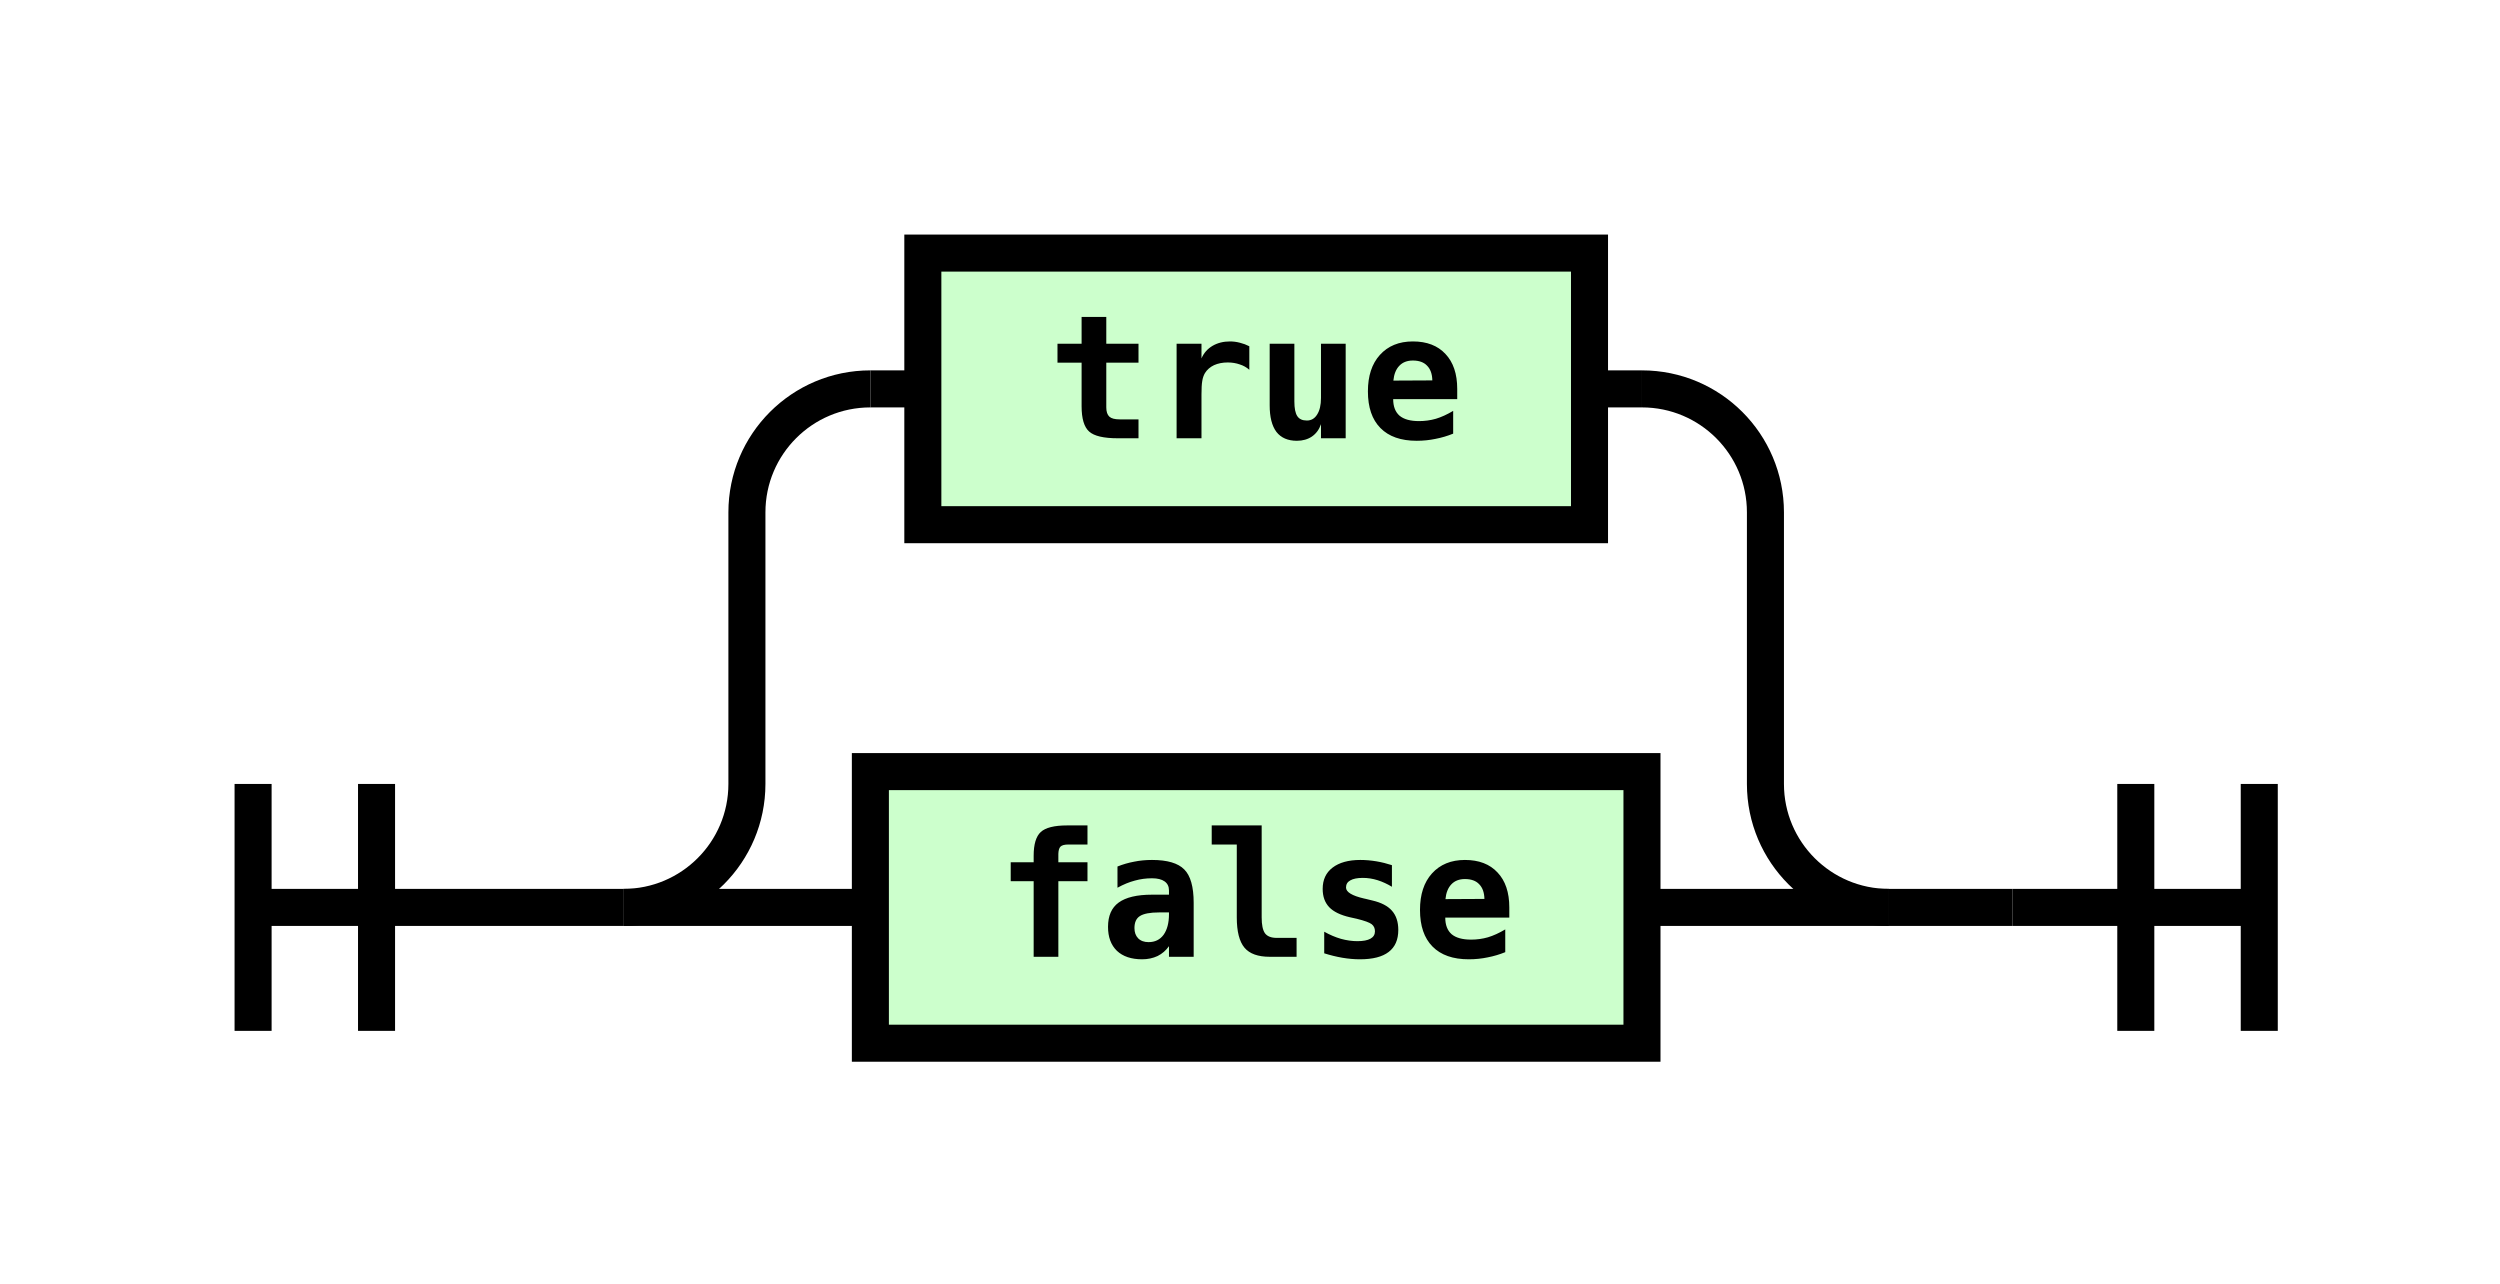
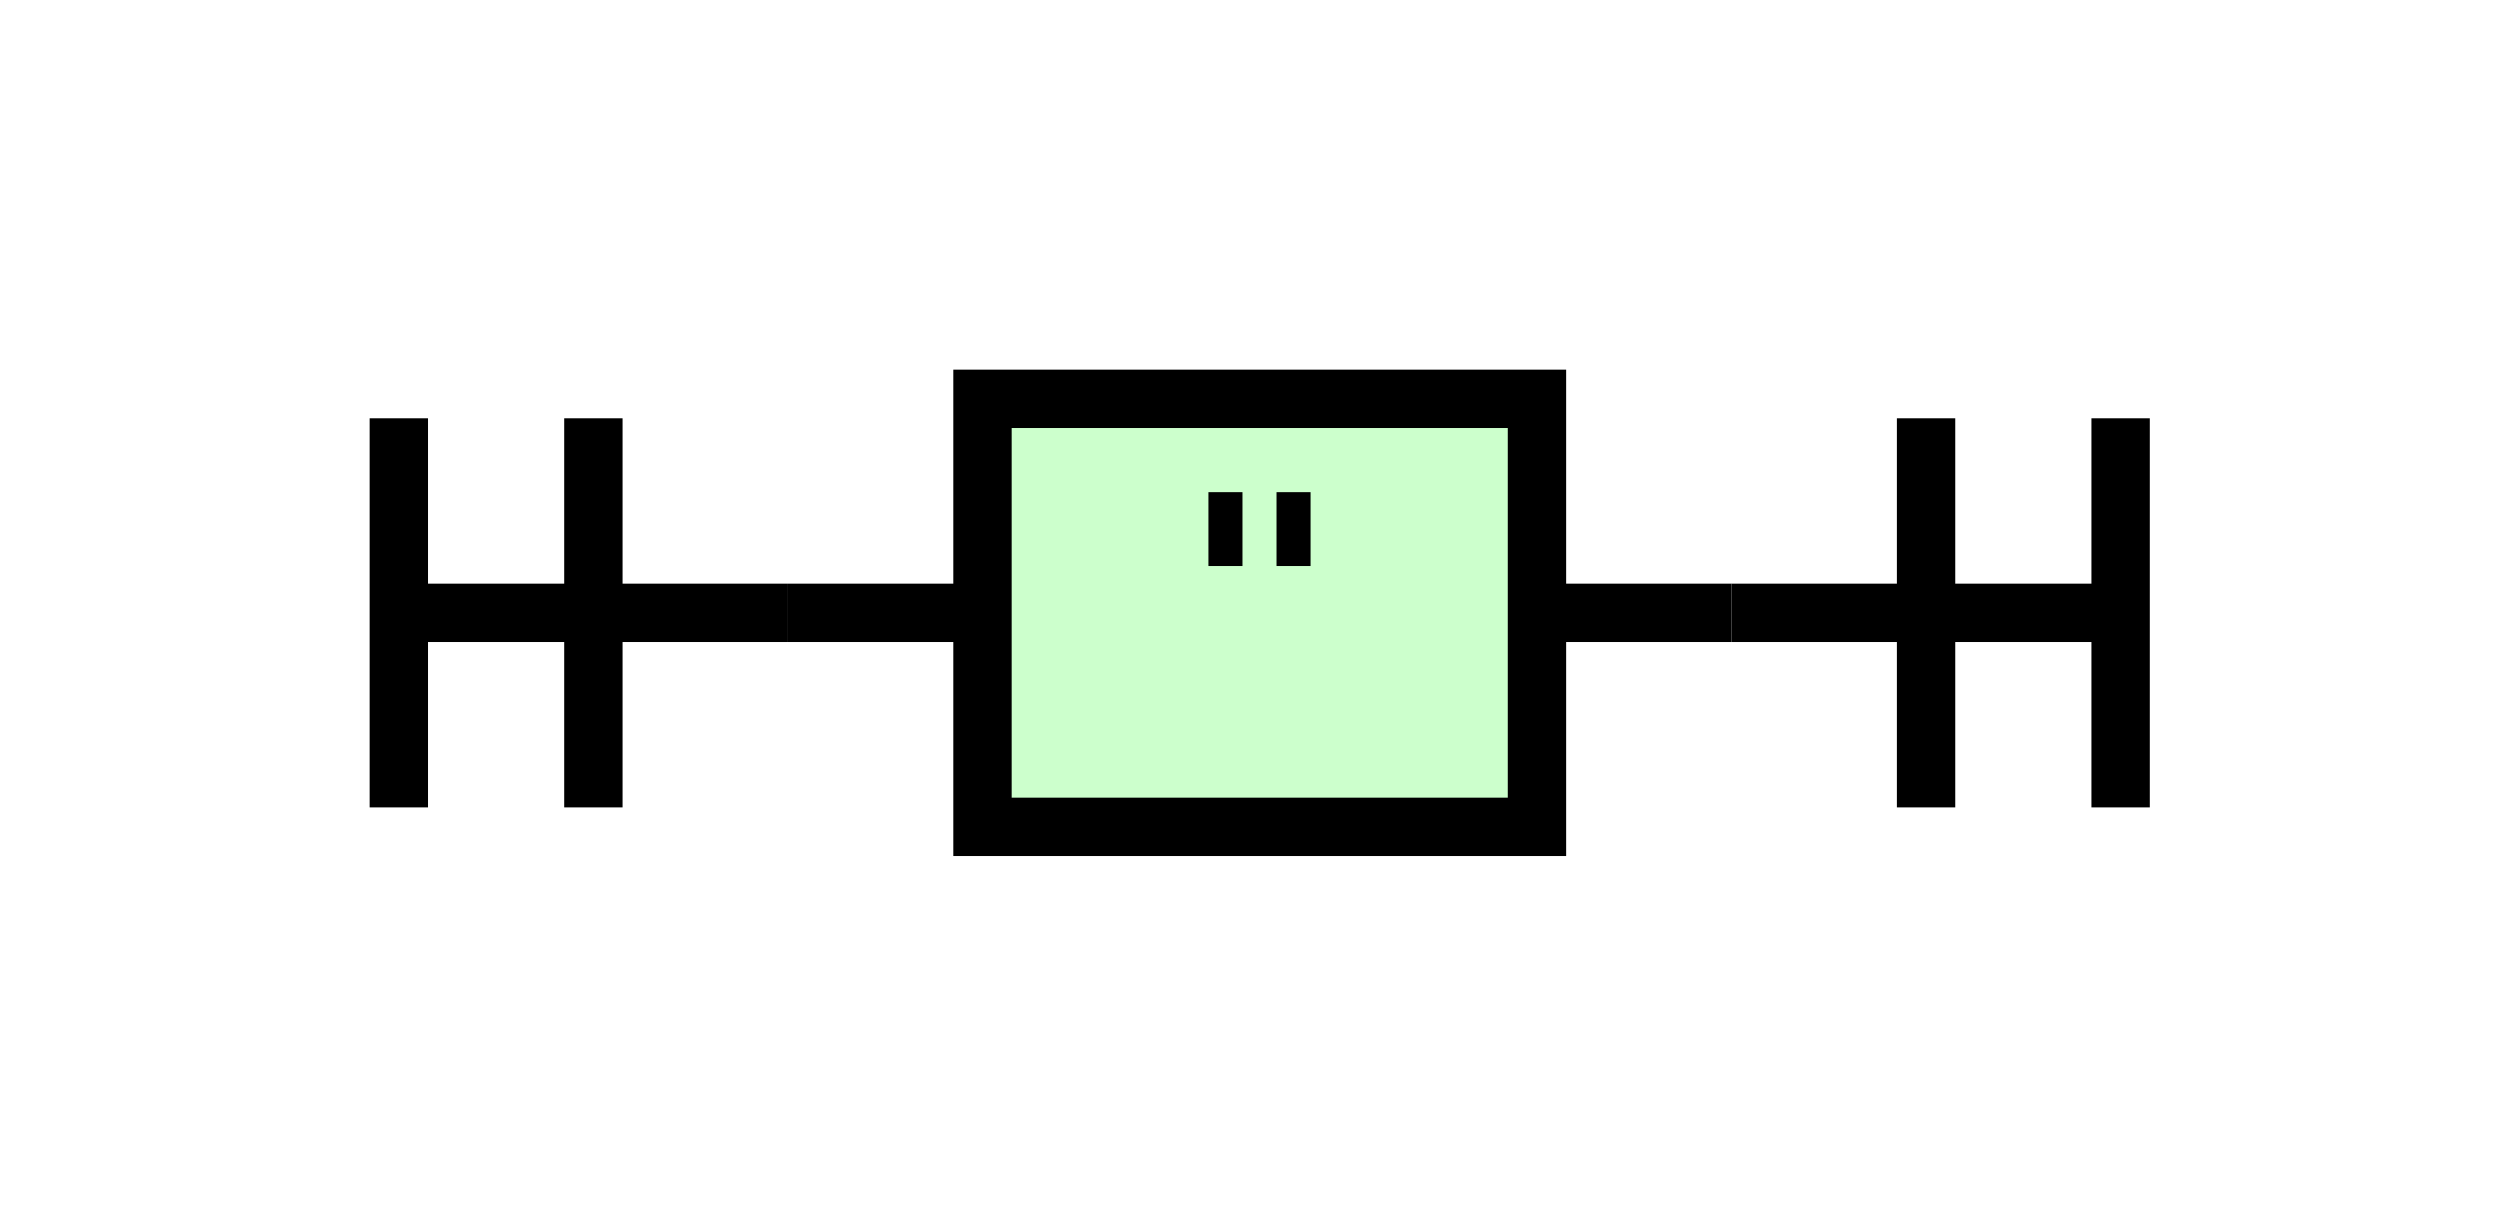
- <svg xmlns="http://www.w3.org/2000/svg" class="railroad-diagram" height="104" viewBox="0 0 202.5 104" width="202.5">
+ <svg xmlns="http://www.w3.org/2000/svg" class="railroad-diagram" height="62" viewBox="0 0 128.5 62" width="128.5">
  <g transform="translate(.5 .5)">
    <g>
-       <path d="M20 63v20m10 -20v20m-10 -10h20" />
+       <path d="M20 21v20m10 -20v20m-10 -10h20" />
    </g>
-     <path d="M40 73h10" />
-     <g>
-       <path d="M50 73h0.0" />
-       <path d="M152.5 73h0.0" />
-       <g>
-         <path d="M50.0 73h0.0" />
-         <path d="M152.5 73h0.0" />
-         <path d="M50.0 73a10 10 0 0 0 10 -10v-22a10 10 0 0 1 10 -10" />
-         <g>
-           <path d="M70.0 31h4.25" />
-           <path d="M128.25 31h4.25" />
-           <g class="terminal ">
-             <rect data-text="true" fill="hsl(120, 100%, 90%)" height="22" stroke="black" stroke-width="3" width="54" x="74.25" y="20" />
-             <text text-anchor="middle" x="101.25" y="35">true</text>
-           </g>
-         </g>
-         <path d="M132.5 31a10 10 0 0 1 10 10v22a10 10 0 0 0 10 10" />
-         <path d="M50.0 73h20" />
-         <g>
-           <path d="M70.0 73h0.0" />
-           <path d="M132.5 73h0.0" />
-           <g class="terminal ">
-             <rect data-text="false" fill="hsl(120, 100%, 90%)" height="22" stroke="black" stroke-width="3" width="62.5" x="70" y="62" />
-             <text text-anchor="middle" x="101.25" y="77">false</text>
-           </g>
-         </g>
-         <path d="M132.5 73h20" />
-       </g>
+     <path d="M40 31h10" />
+     <g class="terminal ">
+       <rect data-text="&quot;" fill="hsl(120, 100%, 90%)" height="22" stroke="black" stroke-width="3" width="28.5" x="50" y="20" />
+       <text text-anchor="middle" x="64.25" y="35">"</text>
    </g>
-     <path d="M152.5 73h10" />
-     <path d="M 162.5 73 h 20 m -10 -10 v 20 m 10 -20 v 20" />
+     <path d="M78.5 31h10" />
+     <path d="M 88.5 31 h 20 m -10 -10 v 20 m 10 -20 v 20" />
  </g>
  <style>/*  */
	svg.railroad-diagram {
		background-color:hsl(30,20%,95%);
	}
	svg.railroad-diagram path {
		stroke-width:3;
		stroke:black;
		fill:rgba(0,0,0,0);
	}
	svg.railroad-diagram text {
		font:bold 14px monospace;
		text-anchor:middle;
	}
	svg.railroad-diagram text.label{
		text-anchor:start;
	}
	svg.railroad-diagram text.comment{
		font:italic 12px monospace;
	}
	svg.railroad-diagram rect{
		stroke-width:3;
		stroke:black;
		fill:hsl(120,100%,90%);
	}
	svg.railroad-diagram rect.group-box {
		stroke: gray;
		stroke-dasharray: 10 5;
		fill: none;
	}

/*  */
</style>
</svg>
